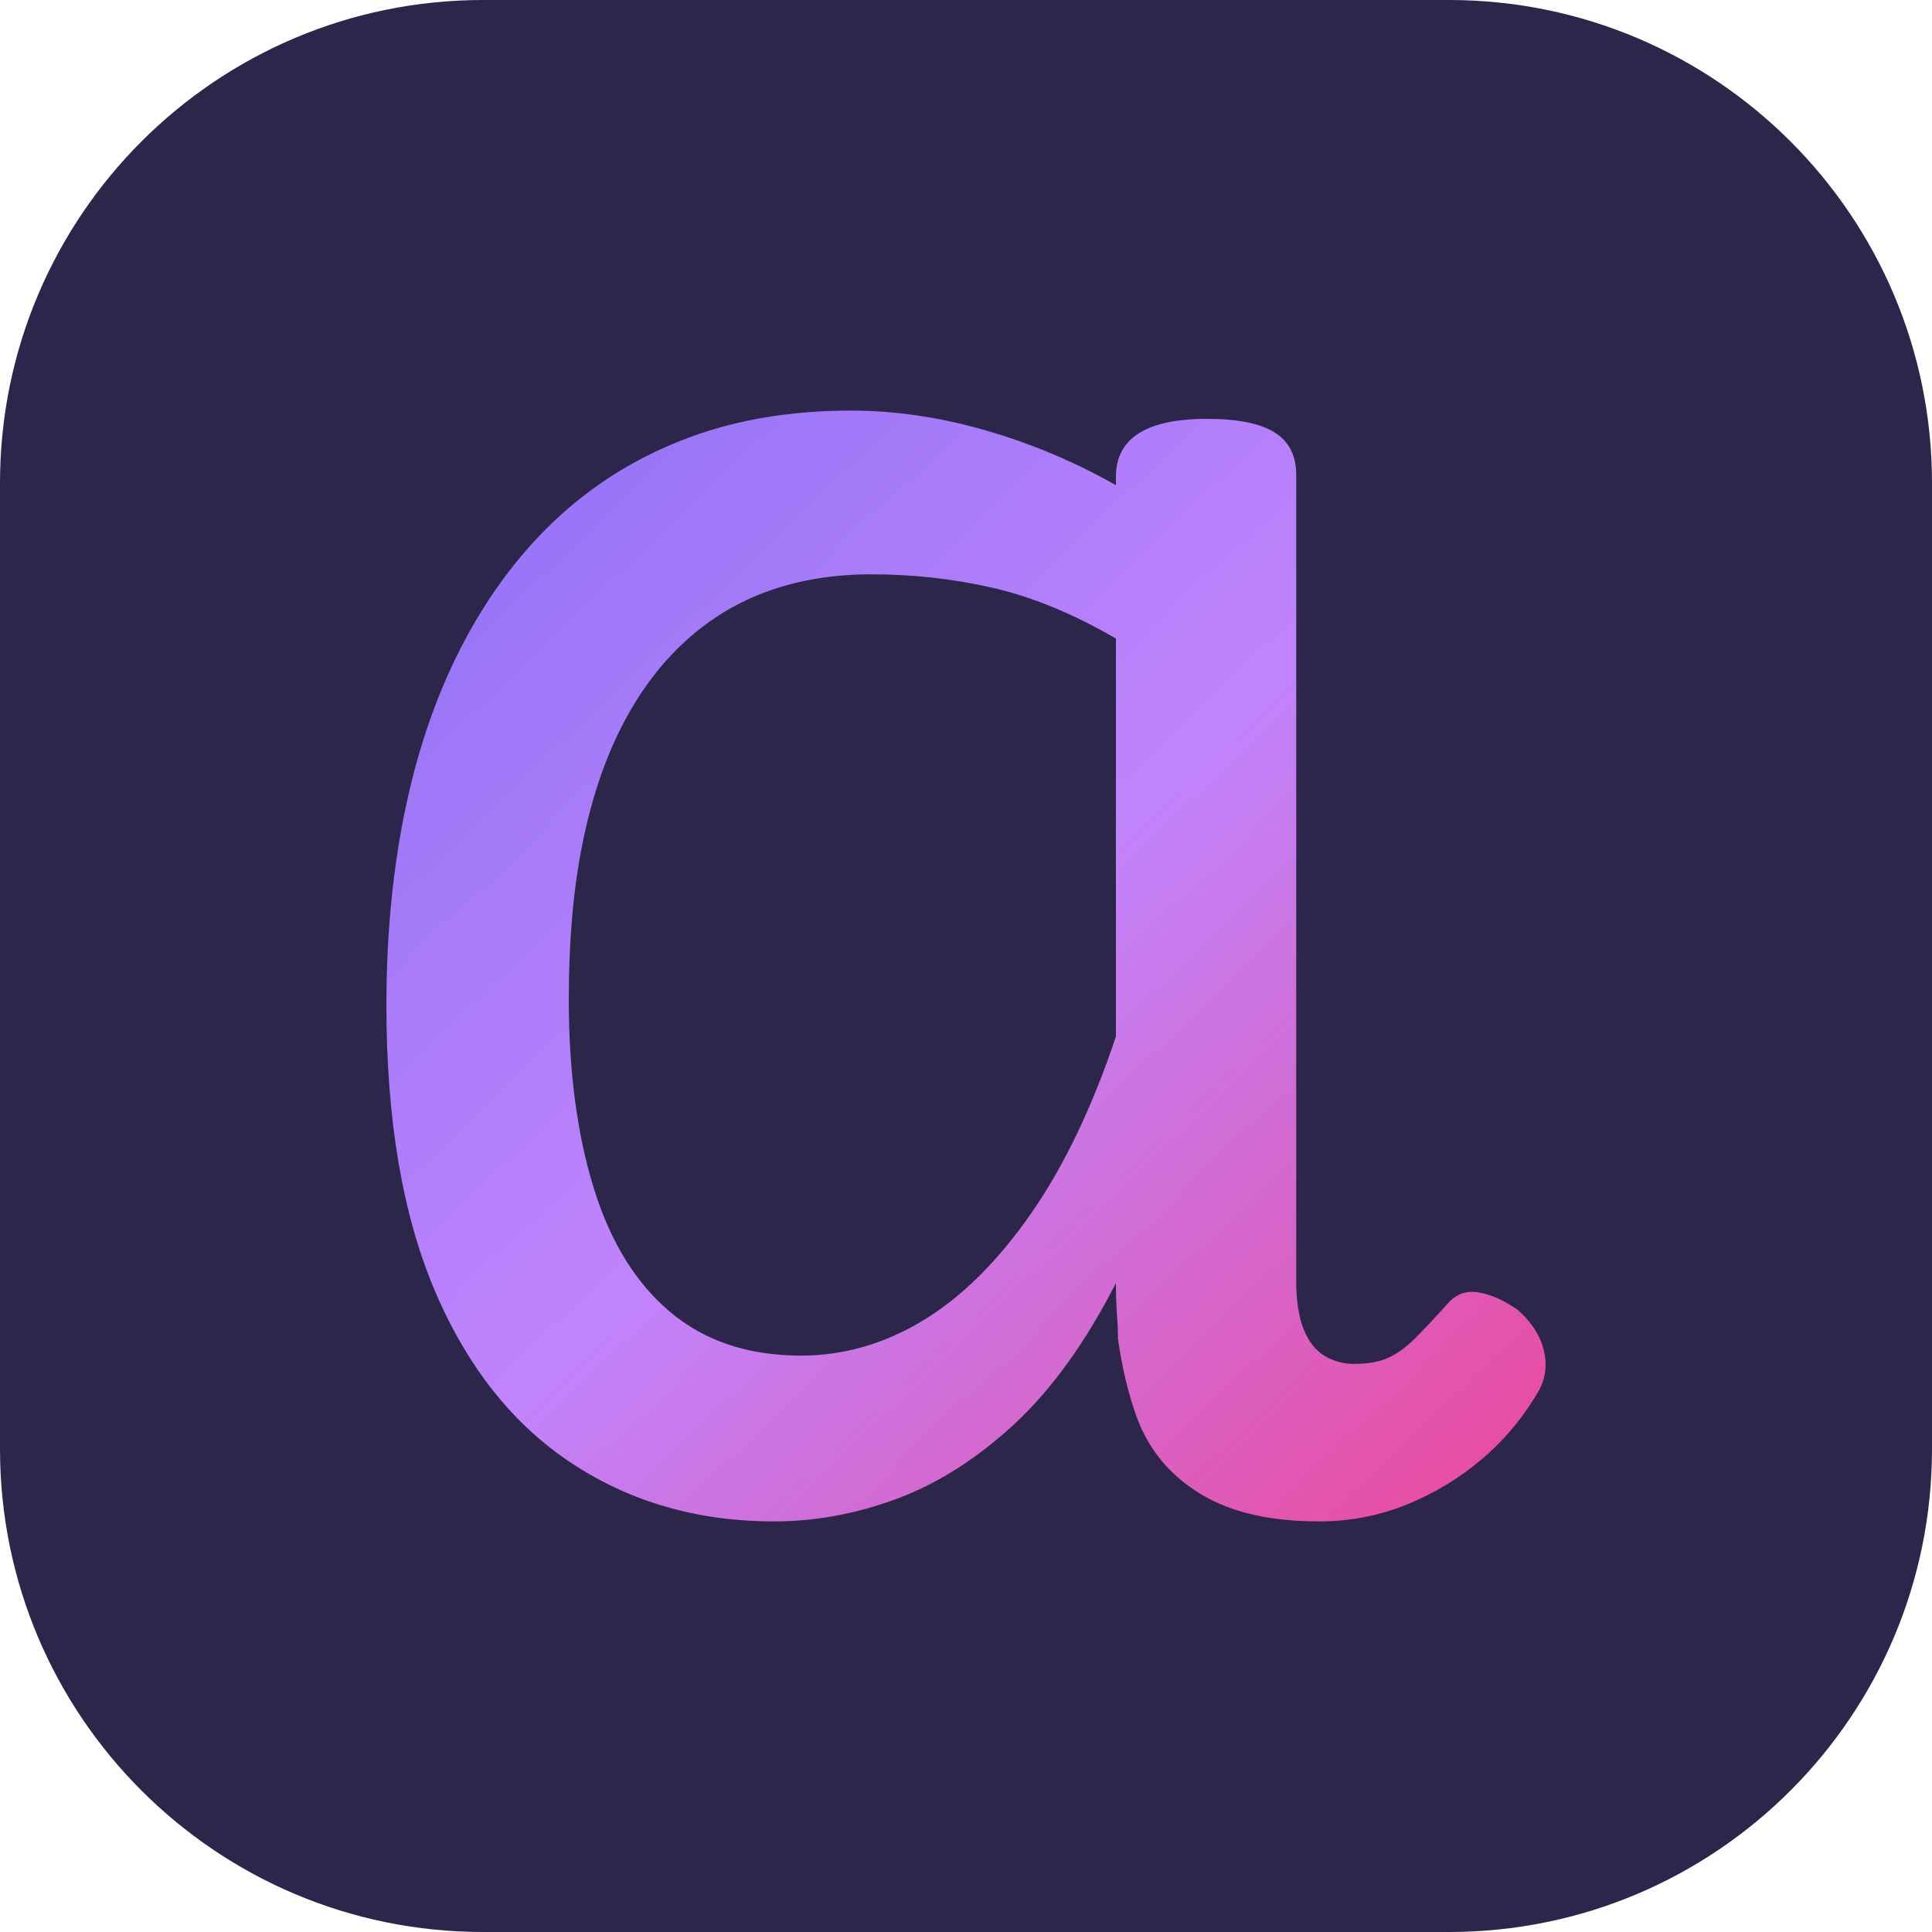
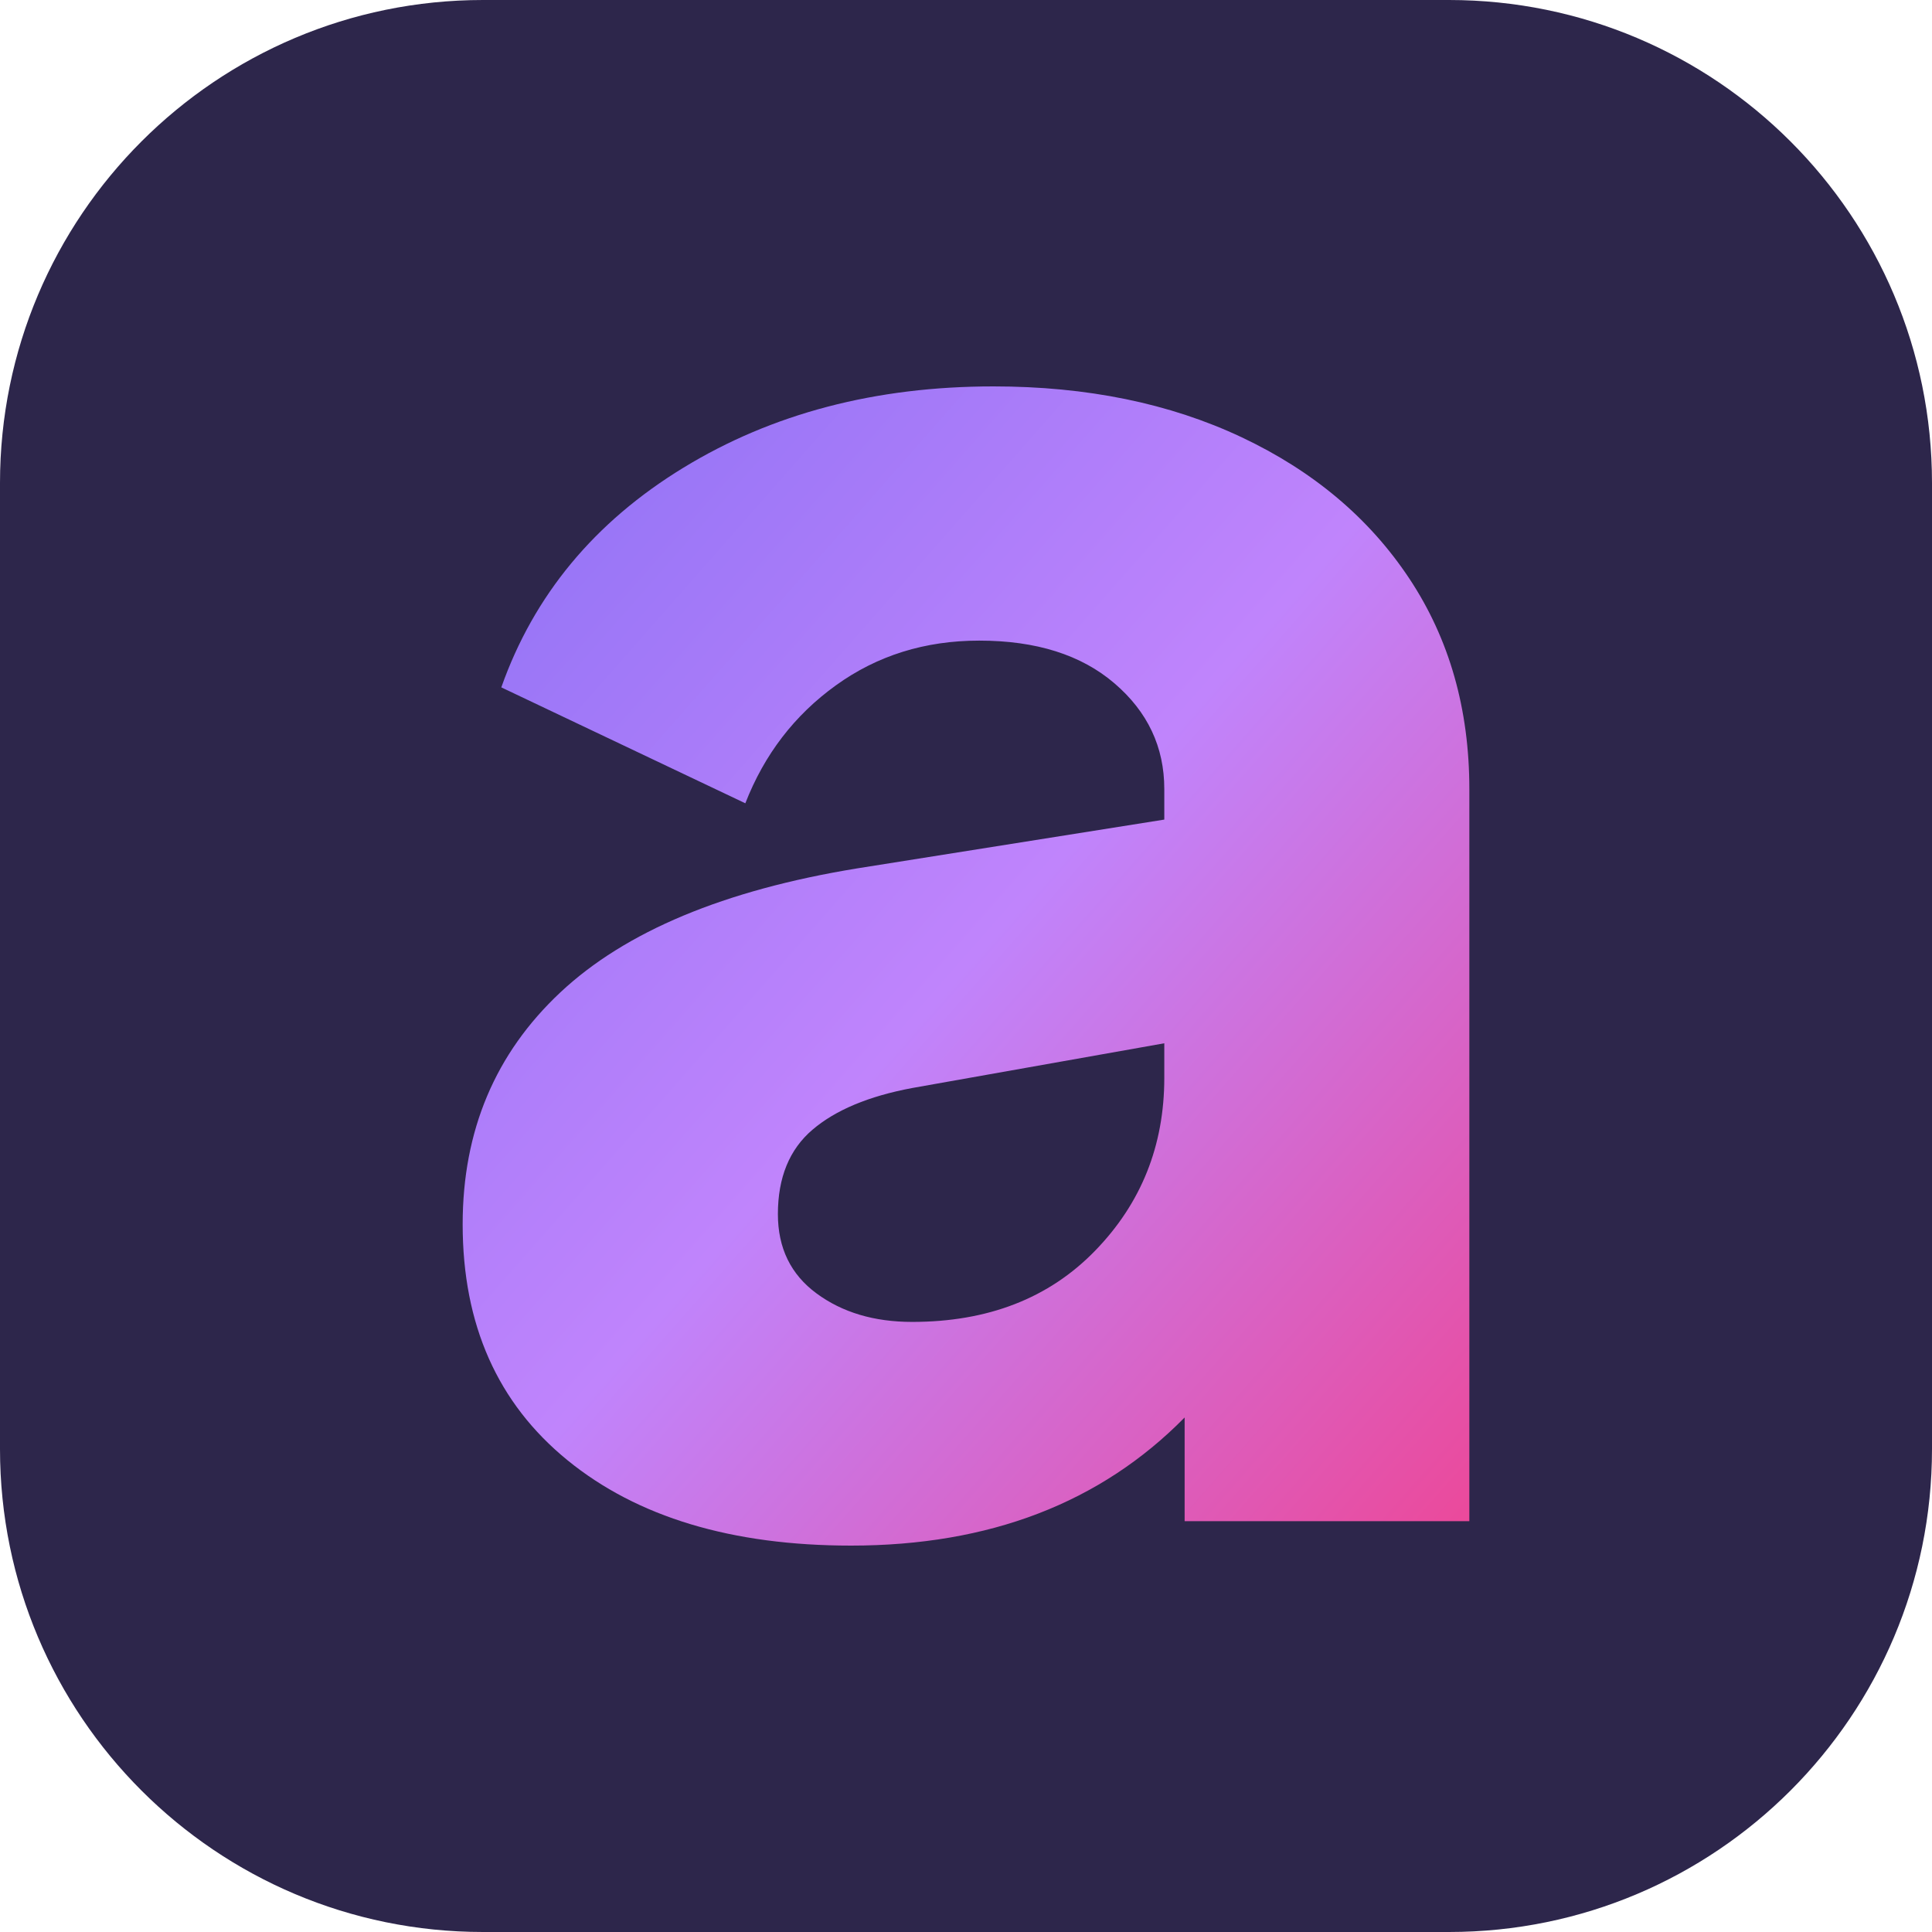
<svg xmlns="http://www.w3.org/2000/svg" viewBox="0 0 512 512" width="512" height="512">
  <defs>
    <linearGradient id="g" x1="0" y1="0" x2="1" y2="1">
      <stop offset="0" stop-color="#8C71F5" />
      <stop offset="0.5" stop-color="#C084FC" />
      <stop offset="1" stop-color="#EC4899" />
    </linearGradient>
  </defs>
  <rect width="512" height="512" rx="128" fill="#2D264B" />
-   <path d="M205.11 403.19L205.11 403.19Q174.90 403.19 151.56 387.81Q128.21 372.44 115.31 342.23Q102.40 312.02 102.40 266.44L102.40 266.44Q102.40 237.88 107.62 213.44Q112.84 188.99 123.27 169.50Q133.71 150.00 148.53 136.54Q163.36 123.09 182.59 115.95Q201.81 108.81 225.43 108.81L225.43 108.81Q243.00 108.81 261.13 114.03Q279.25 119.24 295.73 128.58L295.73 128.58L295.73 126.38Q295.73 118.69 301.77 114.85Q307.81 111.00 319.89 111.00L319.89 111.00Q331.98 111.00 337.74 114.57Q343.51 118.14 343.51 125.83L343.51 125.83L343.51 339.48Q343.51 347.17 345.43 352.11Q347.35 357.06 350.92 359.25Q354.49 361.45 358.89 361.45L358.89 361.45Q364.38 361.45 367.95 359.80Q371.52 358.16 375.09 354.59Q378.66 351.02 383.60 345.52L383.60 345.52Q386.90 341.68 391.84 342.50Q396.78 343.33 402.28 347.17L402.28 347.17Q407.77 352.11 409.14 357.88Q410.52 363.65 407.77 368.59L407.77 368.59Q401.73 379.03 392.67 386.72Q383.60 394.40 372.62 398.80Q361.63 403.19 349.55 403.19L349.55 403.19Q336.92 403.19 327.58 400.17Q318.25 397.15 311.38 390.83Q304.51 384.52 301.22 375.46Q297.92 366.39 296.28 354.86L296.28 354.86Q296.28 352.11 296.00 348.27Q295.73 344.43 295.73 340.03L295.73 340.03Q283.64 363.65 268.82 377.38Q253.99 391.11 237.78 397.15Q221.58 403.19 205.11 403.19ZM150.73 264.79L150.73 264.79Q150.73 293.35 157.32 314.77Q163.91 336.19 177.64 347.72Q191.37 359.25 212.25 359.25L212.25 359.25Q229.27 359.25 244.65 349.92Q260.03 340.58 273.21 321.63Q286.39 302.68 295.73 274.67L295.73 274.67L295.73 169.22Q278.70 159.34 263.05 155.77Q247.40 152.20 230.92 152.20L230.92 152.20Q216.09 152.20 203.73 156.59Q191.37 160.98 181.49 170.05Q171.60 179.11 164.74 192.56Q157.87 206.02 154.30 223.87Q150.73 241.72 150.73 264.79Z" fill="url(#g)" />
+   <path d="M225.55 409.60L225.55 409.60Q178.12 409.60 150.37 386.96Q122.61 364.33 122.61 324.45L122.61 324.45Q122.61 287.26 148.48 263.01Q174.35 238.75 227.17 230.13L227.17 230.13L308.55 217.20L308.55 209.11Q308.55 192.40 295.34 181.09Q282.14 169.77 259.50 169.77L259.50 169.77Q237.95 169.77 221.51 181.63Q205.07 193.48 197.52 212.88L197.52 212.88L132.85 182.16Q145.79 145.52 181.09 123.96Q216.39 102.40 263.28 102.40L263.28 102.40Q300.46 102.40 329.03 115.87Q357.59 129.35 373.49 153.33Q389.39 177.31 389.39 209.11L389.39 209.11L389.39 403.13L313.94 403.13L313.94 375.65Q280.52 409.60 225.55 409.60ZM206.15 321.75L206.15 321.75Q206.15 335.23 216.39 342.77Q226.63 350.32 241.72 350.32L241.72 350.32Q271.90 350.32 290.22 331.45Q308.55 312.59 308.55 285.64L308.55 285.64L308.55 276.48L241.72 288.34Q224.47 291.57 215.31 299.39Q206.15 307.20 206.15 321.75Z" fill="url(#g)" />
</svg>
